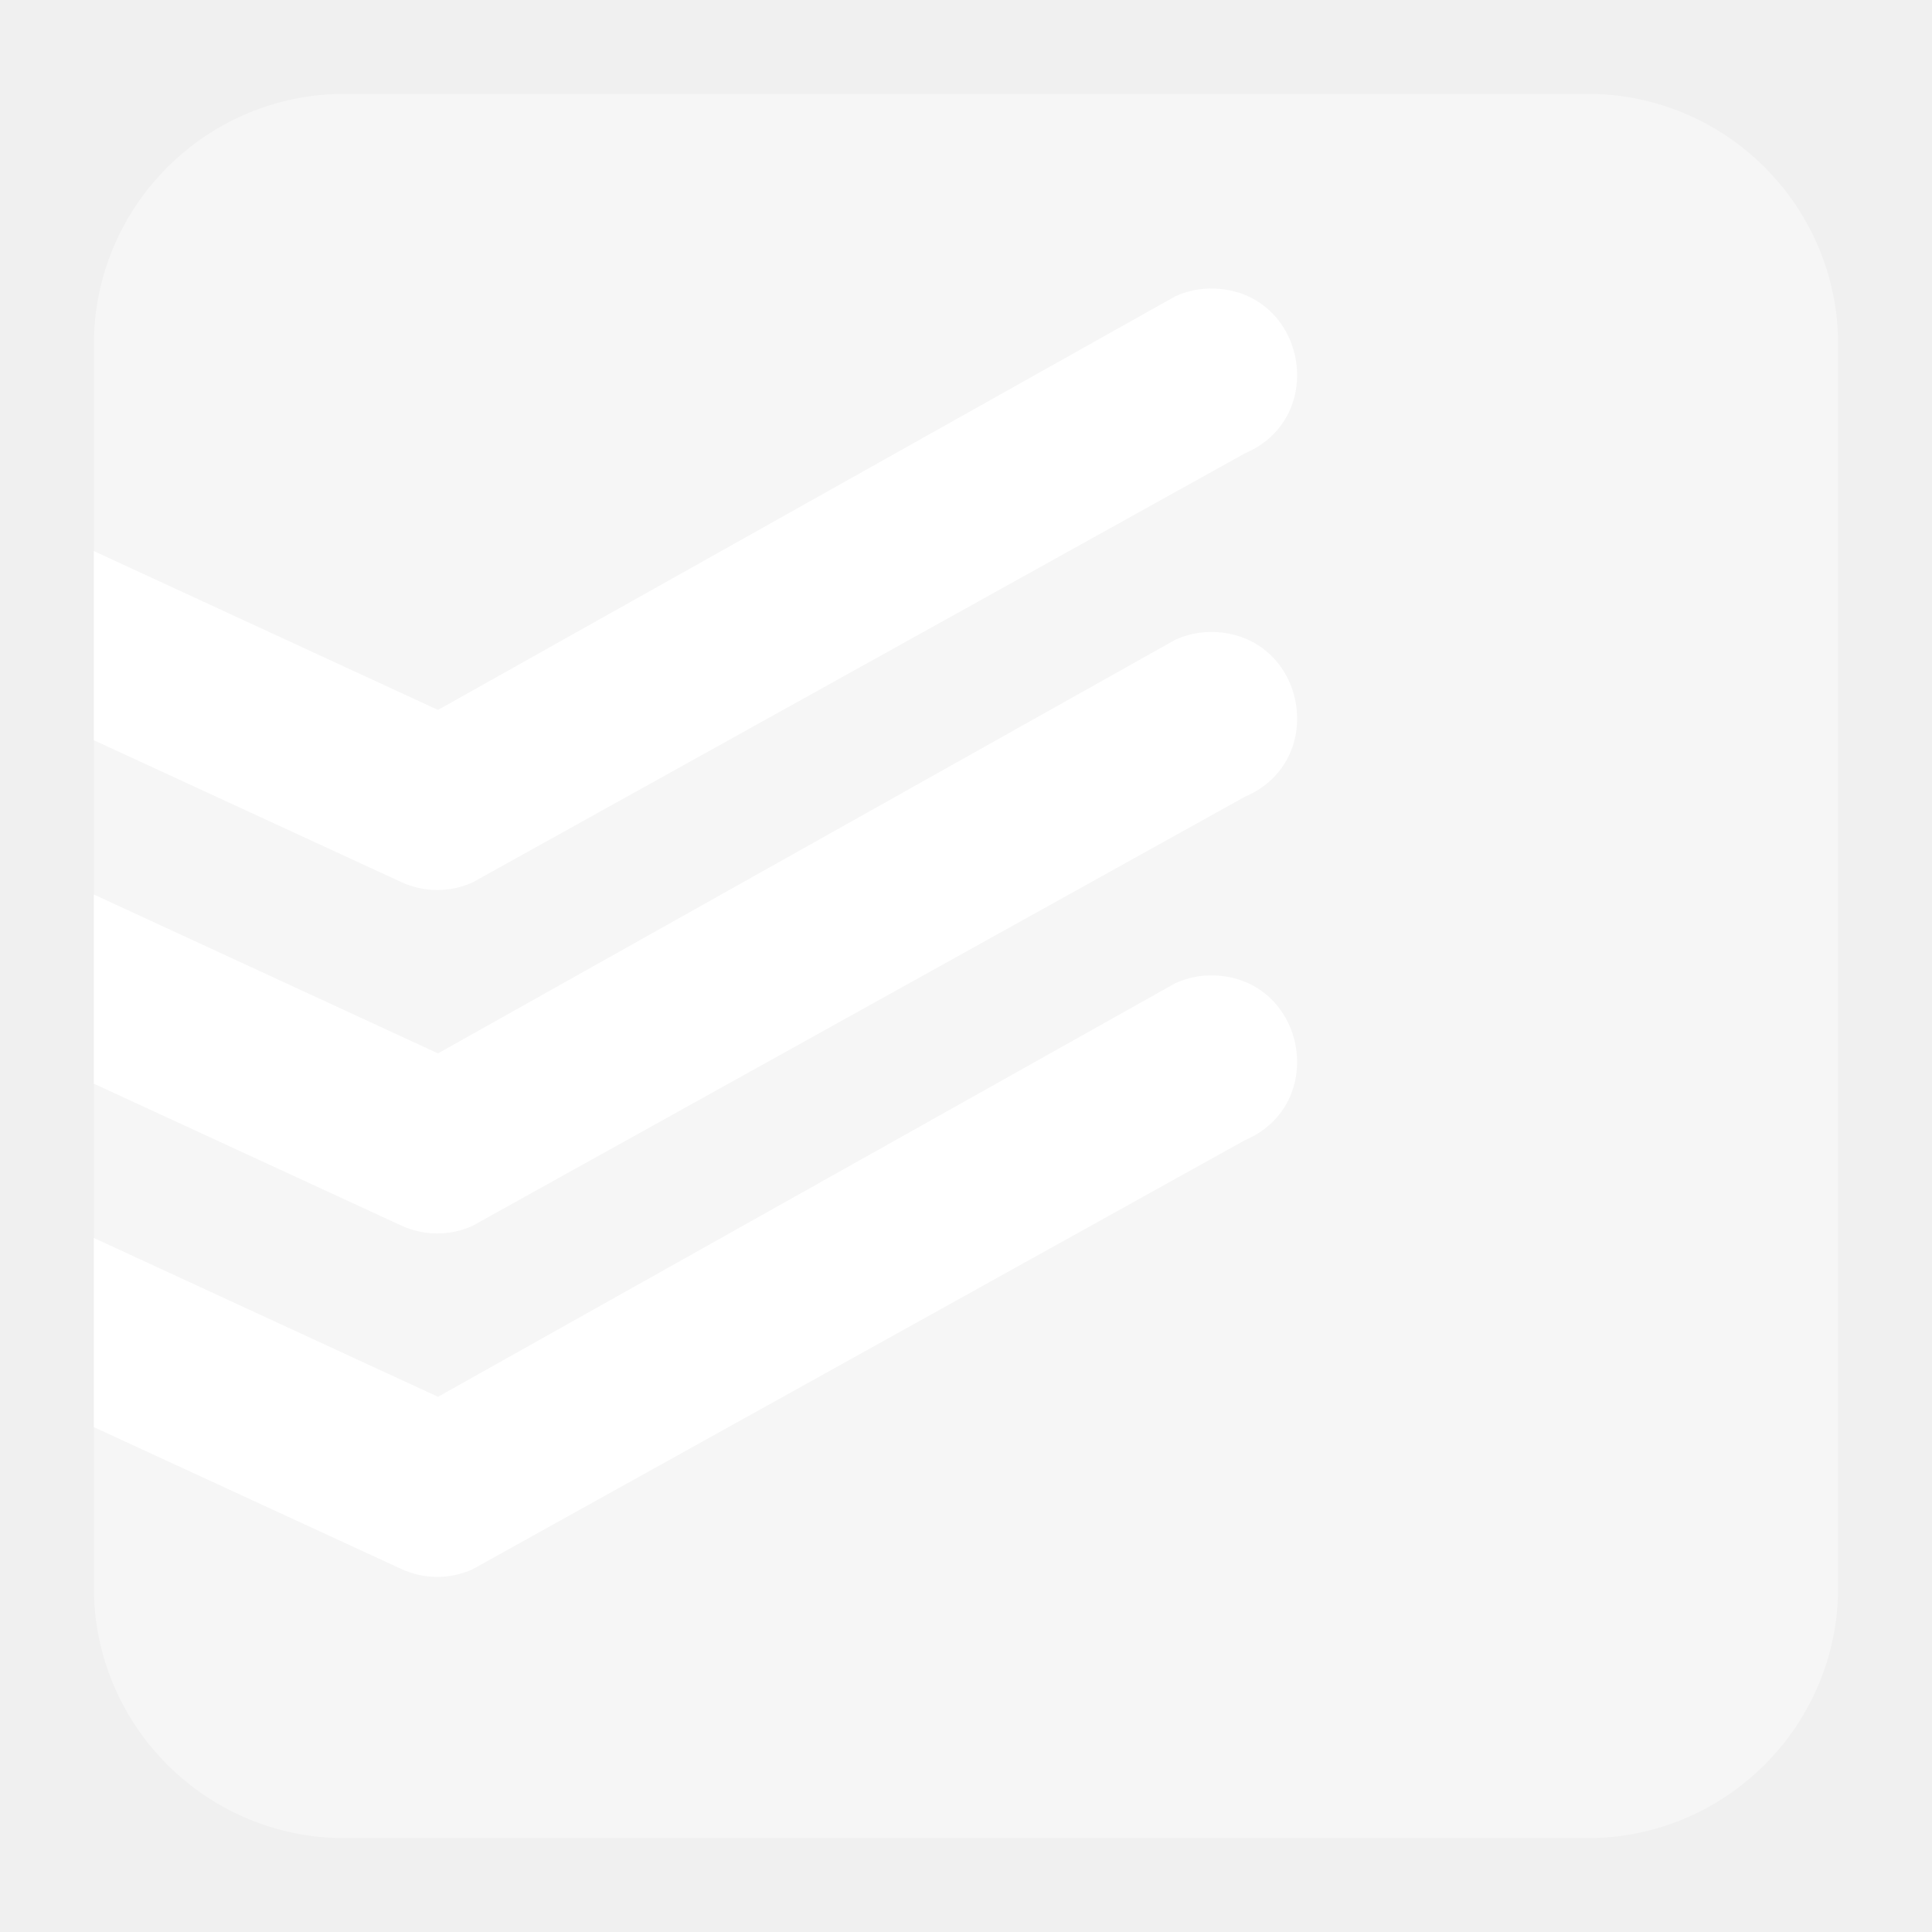
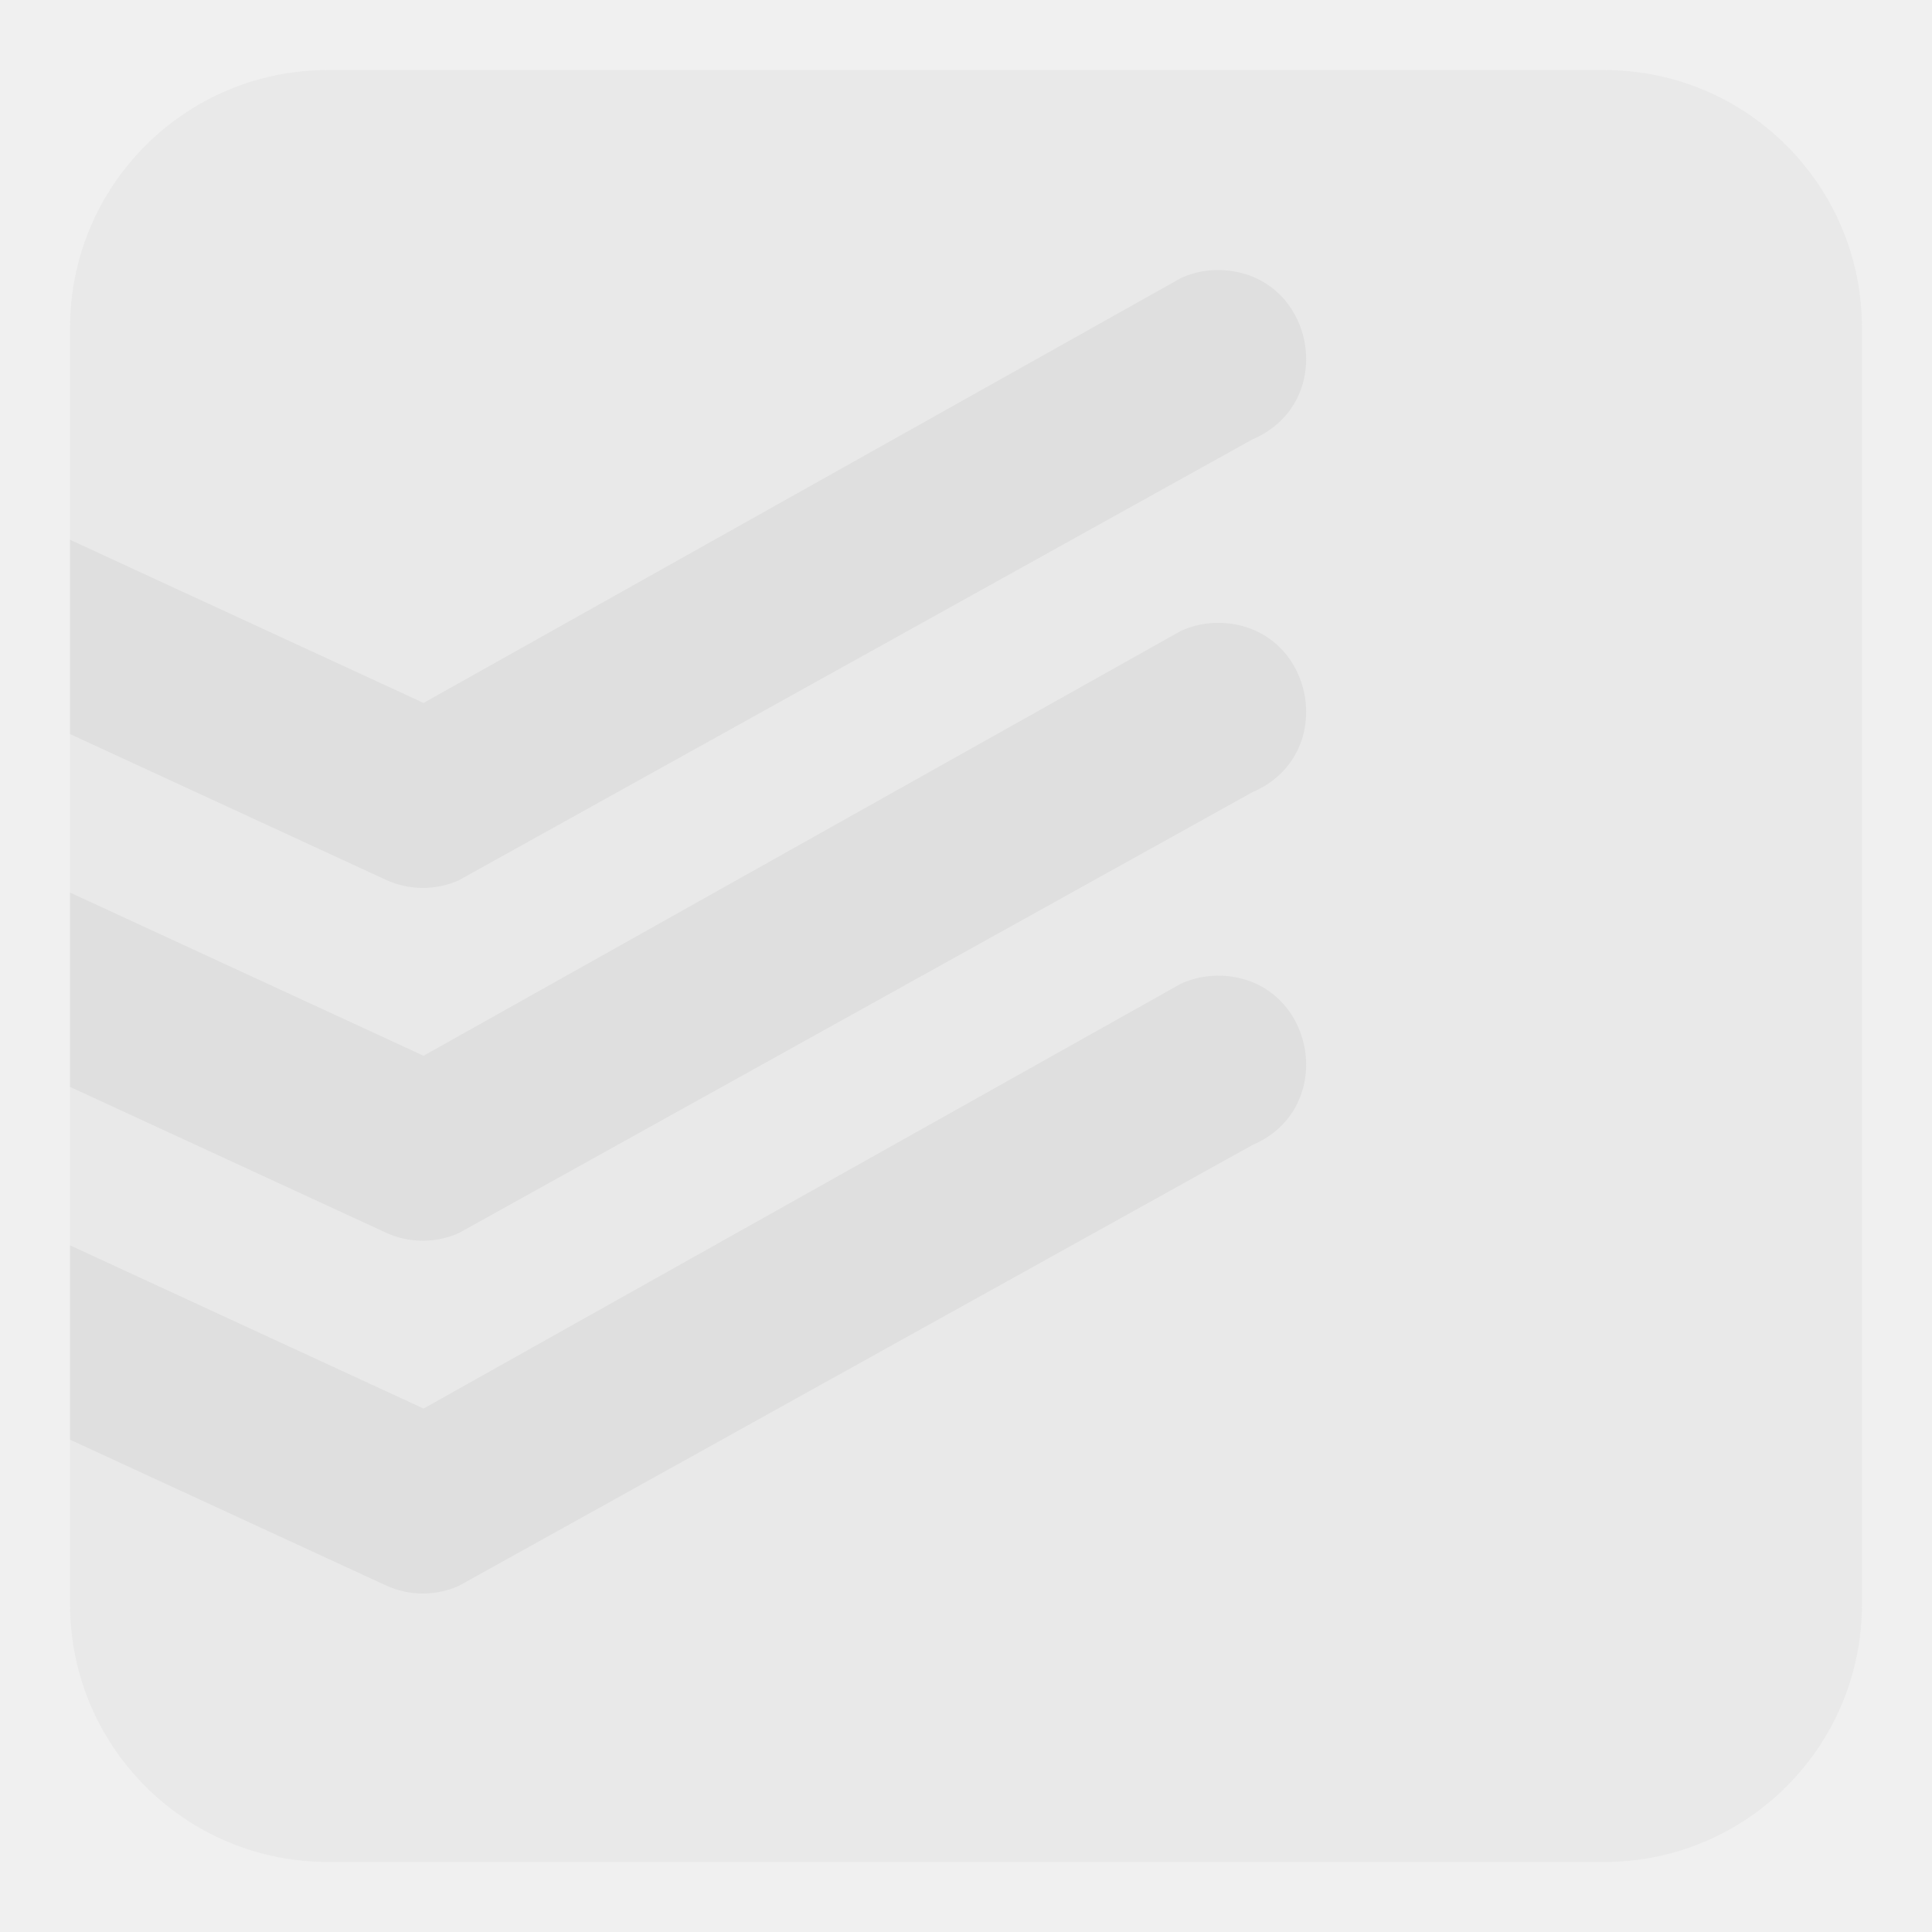
<svg xmlns="http://www.w3.org/2000/svg" xmlns:xlink="http://www.w3.org/1999/xlink" style="clip-rule:evenodd;fill-rule:evenodd;stroke-linejoin:round;stroke-miterlimit:2" version="1.1" viewBox="0 0 48 48" id="svg13">
-   <path d="m 45.668,8.56 c 0,-3.438 -2.79,-6.228 -6.228,-6.228 H 8.56 c -3.438,0 -6.228,2.79 -6.228,6.228 v 30.88 c 0,3.438 2.79,6.228 6.228,6.228 H 39.44 c 3.438,0 6.228,-2.79 6.228,-6.228 z" style="clip-rule:evenodd;fill:#ffffff;fill-opacity:0.392;fill-rule:evenodd;stroke-linejoin:round;stroke-miterlimit:2" id="path2-3" />
-   <path d="m30.172 7.17c-0.336-0.014-0.67 0.053-0.975 0.193l-18.315 10.275-8.55-3.946v4.699l7.639 3.525c0.558 0.257 1.199 0.262 1.76 0.013l19.199-10.666c2.093-0.895 1.517-4.008-0.758-4.094v1e-3zm0 8.532c-0.335-0.013-0.669 0.054-0.975 0.194l-18.315 10.275-8.55-3.947v4.7l7.639 3.525c0.558 0.257 1.199 0.261 1.76 0.012l19.199-10.666c2.093-0.895 1.517-4.007-0.758-4.093zm0 8.533c-0.335-0.013-0.669 0.053-0.975 0.194l-18.315 10.274-8.55-3.946v4.7l7.639 3.524c0.558 0.258 1.199 0.262 1.76 0.013l19.199-10.666c2.093-0.895 1.517-4.008-0.758-4.094v1e-3z" style="fill:#fff" id="path4" />
+   <path d="m 46.259,8.139 c 0,-3.532 -2.866,-6.398 -6.398,-6.398 H 8.139 c -3.532,0 -6.398,2.866 -6.398,6.398 V 39.861 c 0,3.532 2.866,6.398 6.398,6.398 H 39.861 c 3.532,0 6.398,-2.866 6.398,-6.398 z" style="clip-rule:evenodd;fill:#dfdfdf;fill-opacity:0.392;fill-rule:evenodd;stroke-width:1.027;stroke-linejoin:round;stroke-miterlimit:2" id="path2-3" />
+   <path d="M 30.34,6.711 C 29.995,6.696 29.652,6.765 29.339,6.909 L 10.524,17.464 1.741,13.411 v 4.827 l 7.847,3.621 c 0.573,0.264 1.232,0.269 1.808,0.013 L 31.119,10.915 C 33.269,9.996 32.677,6.798 30.34,6.71 Z m 0,8.765 c -0.344,-0.013 -0.687,0.055 -1.002,0.199 L 10.524,26.23 1.741,22.176 v 4.828 l 7.847,3.621 c 0.573,0.264 1.232,0.268 1.808,0.012 L 31.119,19.68 c 2.15,-0.919 1.558,-4.116 -0.779,-4.205 z m 0,8.766 c -0.344,-0.013 -0.687,0.054 -1.002,0.199 L 10.524,34.995 1.741,30.941 v 4.828 l 7.847,3.62 c 0.573,0.265 1.232,0.269 1.808,0.013 L 31.119,28.446 c 2.15,-0.919 1.558,-4.117 -0.779,-4.206 z" style="fill:#dfdfdf;fill-opacity:1;stroke-width:1.027" id="path4" />
  <defs id="defs11">
    <linearGradient id="_Linear1" x2="1" gradientTransform="matrix(0,-43.3373,43.3373,0,302.963,45.6687)" gradientUnits="userSpaceOnUse" x1="0" y1="0" y2="0" spreadMethod="pad">
      <stop style="stop-color:#880a00" offset="0" id="stop6" />
      <stop style="stop-color:#c2352a" offset="1" id="stop8" />
    </linearGradient>
    <linearGradient id="_Linear1-3" x2="1" gradientTransform="matrix(-0.652062,-42.6054,42.6054,-0.652062,-22.55607,47.64005)" gradientUnits="userSpaceOnUse">
      <stop style="stop-color:#c52828" offset="0" id="stop6-6" />
      <stop style="stop-color:#ff5454" offset="1" id="stop8-7" />
    </linearGradient>
    <linearGradient xlink:href="#_Linear1-3" id="linearGradient842" x1="23.688" y1="45.763" x2="23.702" y2="2.441" gradientUnits="userSpaceOnUse" />
    <linearGradient id="_Linear1-36" x2="1" gradientTransform="matrix(0,-43.3373,43.3373,0,201.9,45.6687)" gradientUnits="userSpaceOnUse" xlink:href="#_Linear1-3">
      <stop style="stop-color:#c62929;stop-opacity:1" offset="0" id="stop8-75" />
      <stop style="stop-color:#ff5454;stop-opacity:1" offset="1" id="stop10" />
    </linearGradient>
  </defs>
</svg>
